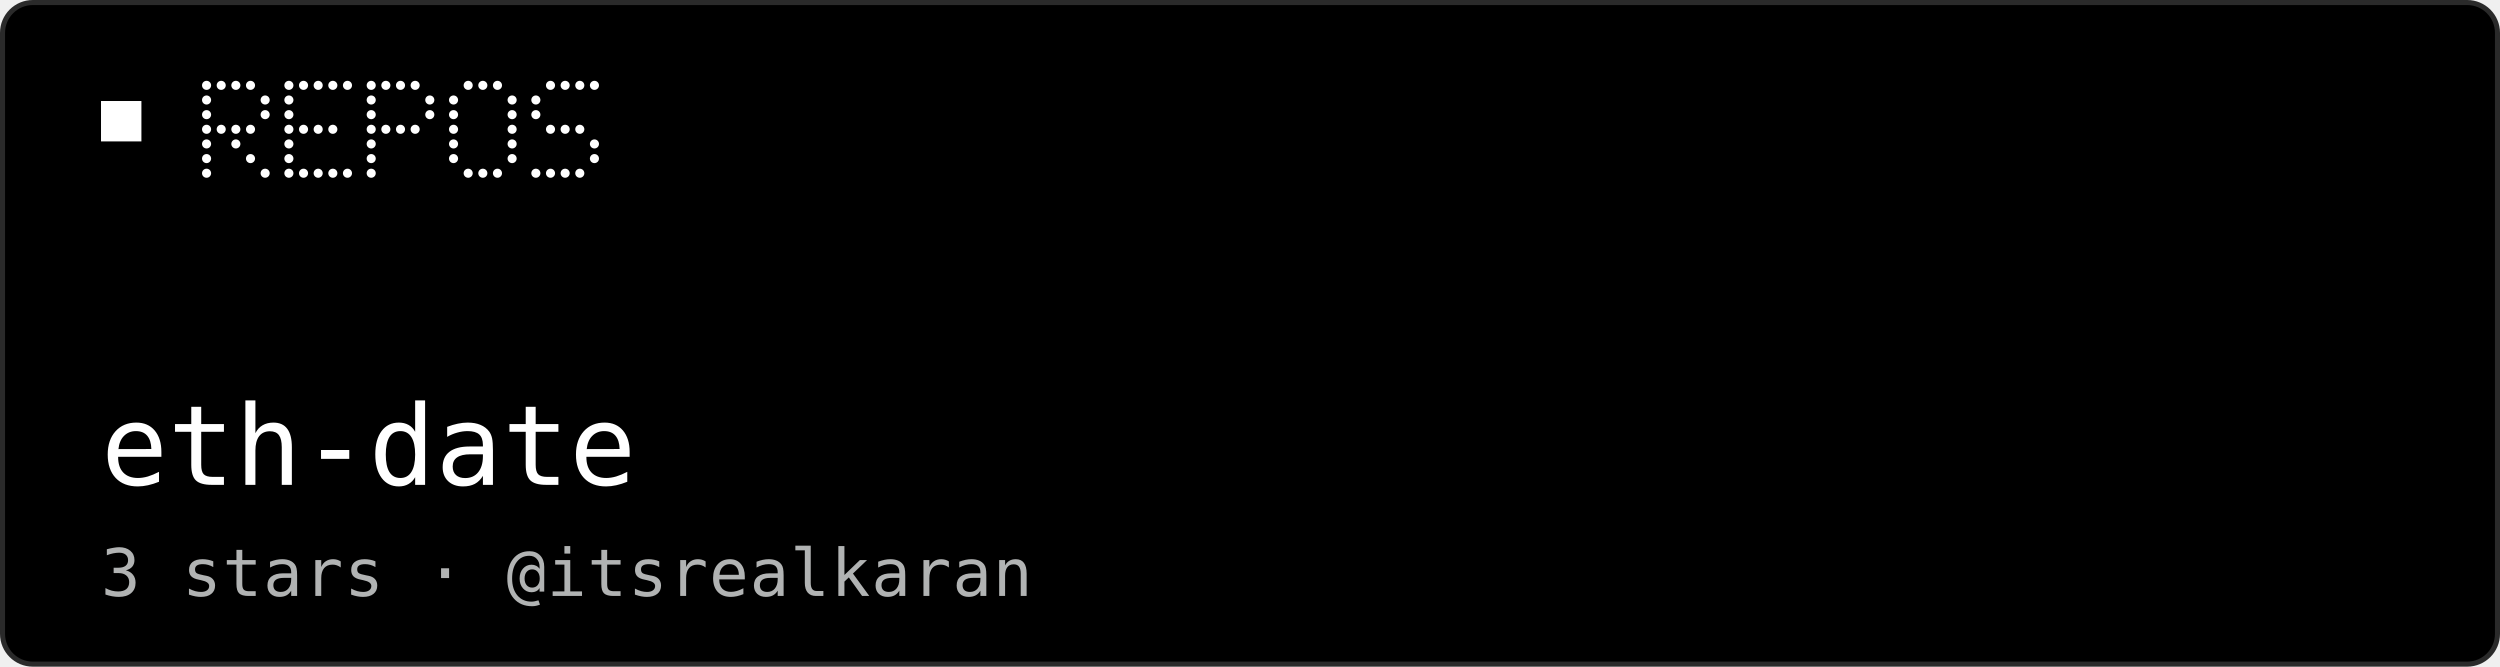
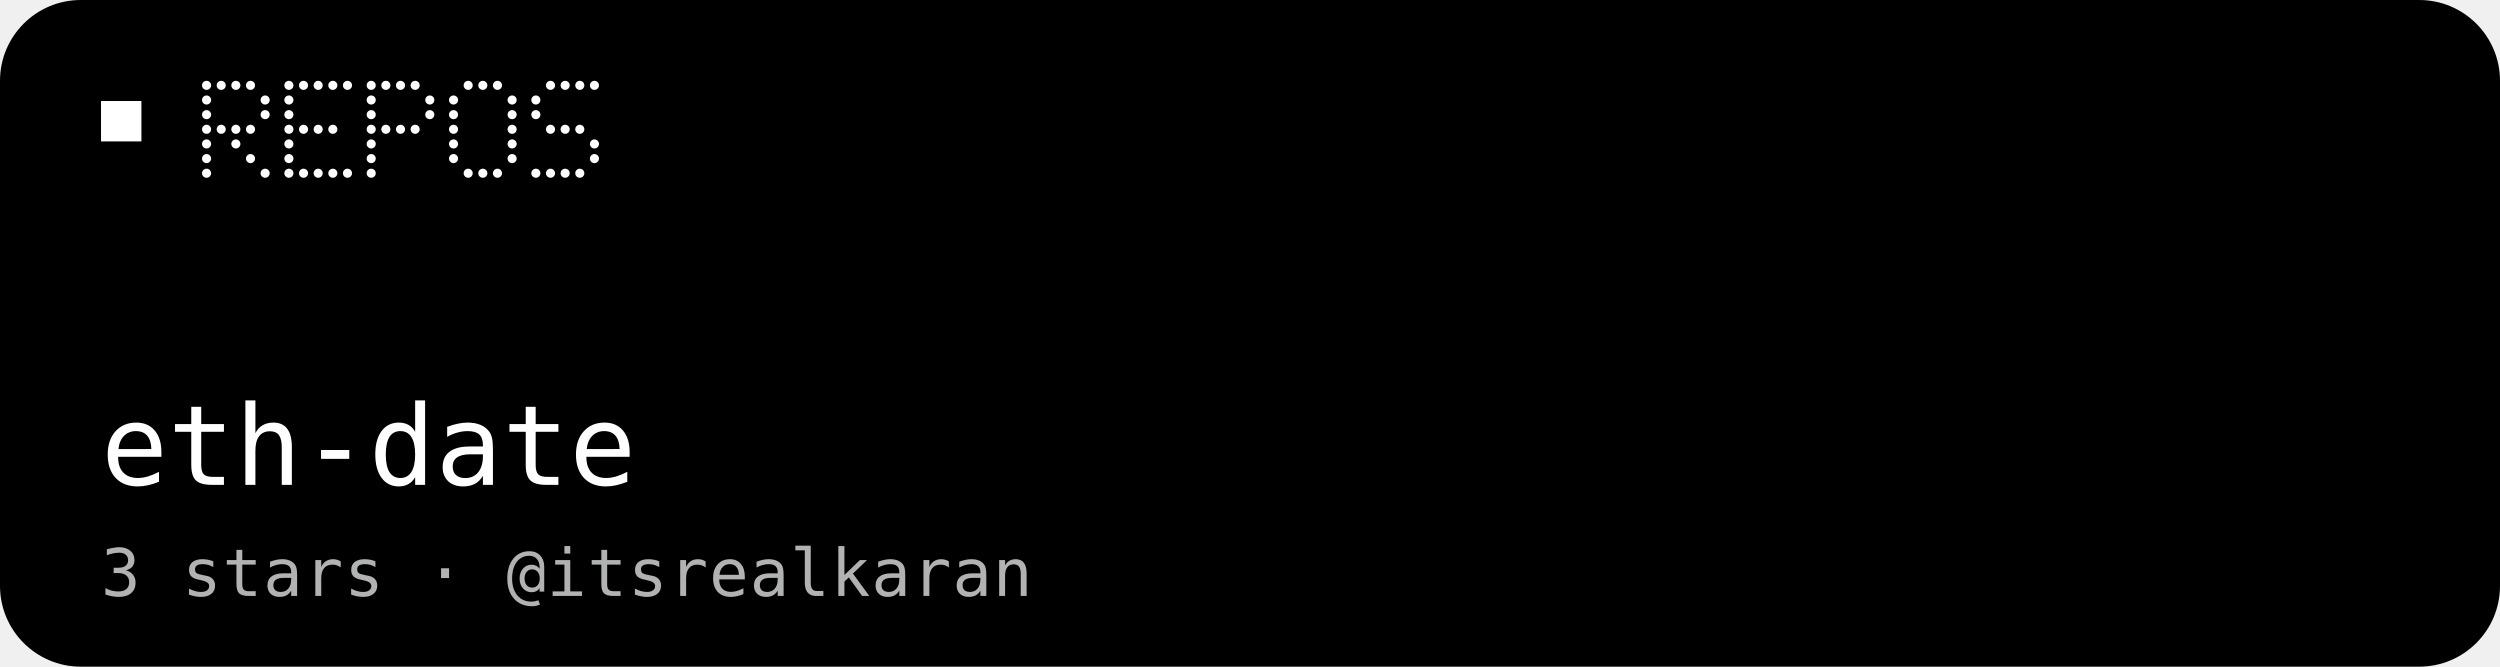
<svg xmlns="http://www.w3.org/2000/svg" width="495" height="132" viewBox="0 0 495 132" role="img">
-   <rect x="0.5" y="0.5" width="494" height="131" rx="6" fill="#000000" stroke="#2A2A2A" stroke-width="1" />
+   <rect width="495" height="132" rx="16" fill="#000000" />
  <rect x="20" y="20" width="8" height="8" fill="#FFFFFF" />
  <circle cx="40.9" cy="16.9" r="0.90" fill="#FFFFFF" />
  <circle cx="43.8" cy="16.9" r="0.90" fill="#FFFFFF" />
  <circle cx="46.7" cy="16.9" r="0.90" fill="#FFFFFF" />
  <circle cx="49.6" cy="16.9" r="0.90" fill="#FFFFFF" />
  <circle cx="40.9" cy="19.8" r="0.90" fill="#FFFFFF" />
  <circle cx="52.5" cy="19.8" r="0.90" fill="#FFFFFF" />
  <circle cx="40.9" cy="22.7" r="0.90" fill="#FFFFFF" />
  <circle cx="52.5" cy="22.7" r="0.90" fill="#FFFFFF" />
  <circle cx="40.9" cy="25.6" r="0.90" fill="#FFFFFF" />
  <circle cx="43.8" cy="25.6" r="0.90" fill="#FFFFFF" />
  <circle cx="46.7" cy="25.6" r="0.90" fill="#FFFFFF" />
  <circle cx="49.6" cy="25.6" r="0.90" fill="#FFFFFF" />
  <circle cx="40.9" cy="28.5" r="0.90" fill="#FFFFFF" />
  <circle cx="46.7" cy="28.5" r="0.90" fill="#FFFFFF" />
  <circle cx="40.9" cy="31.4" r="0.90" fill="#FFFFFF" />
  <circle cx="49.6" cy="31.4" r="0.90" fill="#FFFFFF" />
  <circle cx="40.9" cy="34.3" r="0.90" fill="#FFFFFF" />
  <circle cx="52.5" cy="34.3" r="0.90" fill="#FFFFFF" />
  <circle cx="57.2" cy="16.9" r="0.90" fill="#FFFFFF" />
  <circle cx="60.1" cy="16.9" r="0.90" fill="#FFFFFF" />
  <circle cx="63.0" cy="16.9" r="0.90" fill="#FFFFFF" />
  <circle cx="65.9" cy="16.9" r="0.90" fill="#FFFFFF" />
  <circle cx="68.8" cy="16.9" r="0.90" fill="#FFFFFF" />
  <circle cx="57.2" cy="19.8" r="0.90" fill="#FFFFFF" />
  <circle cx="57.2" cy="22.7" r="0.90" fill="#FFFFFF" />
  <circle cx="57.2" cy="25.6" r="0.90" fill="#FFFFFF" />
  <circle cx="60.1" cy="25.6" r="0.90" fill="#FFFFFF" />
  <circle cx="63.0" cy="25.6" r="0.90" fill="#FFFFFF" />
  <circle cx="65.9" cy="25.6" r="0.90" fill="#FFFFFF" />
  <circle cx="57.2" cy="28.5" r="0.90" fill="#FFFFFF" />
  <circle cx="57.2" cy="31.4" r="0.90" fill="#FFFFFF" />
  <circle cx="57.2" cy="34.3" r="0.90" fill="#FFFFFF" />
  <circle cx="60.1" cy="34.3" r="0.90" fill="#FFFFFF" />
  <circle cx="63.0" cy="34.3" r="0.90" fill="#FFFFFF" />
  <circle cx="65.9" cy="34.3" r="0.90" fill="#FFFFFF" />
  <circle cx="68.8" cy="34.3" r="0.90" fill="#FFFFFF" />
  <circle cx="73.5" cy="16.9" r="0.90" fill="#FFFFFF" />
  <circle cx="76.4" cy="16.9" r="0.90" fill="#FFFFFF" />
  <circle cx="79.3" cy="16.9" r="0.90" fill="#FFFFFF" />
  <circle cx="82.2" cy="16.9" r="0.90" fill="#FFFFFF" />
  <circle cx="73.5" cy="19.8" r="0.90" fill="#FFFFFF" />
  <circle cx="85.1" cy="19.8" r="0.90" fill="#FFFFFF" />
  <circle cx="73.5" cy="22.7" r="0.90" fill="#FFFFFF" />
  <circle cx="85.1" cy="22.7" r="0.90" fill="#FFFFFF" />
  <circle cx="73.5" cy="25.6" r="0.90" fill="#FFFFFF" />
  <circle cx="76.4" cy="25.6" r="0.90" fill="#FFFFFF" />
  <circle cx="79.3" cy="25.6" r="0.90" fill="#FFFFFF" />
  <circle cx="82.2" cy="25.6" r="0.90" fill="#FFFFFF" />
  <circle cx="73.5" cy="28.5" r="0.90" fill="#FFFFFF" />
  <circle cx="73.5" cy="31.4" r="0.90" fill="#FFFFFF" />
  <circle cx="73.5" cy="34.3" r="0.90" fill="#FFFFFF" />
  <circle cx="92.7" cy="16.9" r="0.90" fill="#FFFFFF" />
  <circle cx="95.6" cy="16.9" r="0.90" fill="#FFFFFF" />
  <circle cx="98.5" cy="16.9" r="0.90" fill="#FFFFFF" />
  <circle cx="89.8" cy="19.8" r="0.90" fill="#FFFFFF" />
  <circle cx="101.4" cy="19.8" r="0.90" fill="#FFFFFF" />
  <circle cx="89.8" cy="22.7" r="0.90" fill="#FFFFFF" />
  <circle cx="101.4" cy="22.7" r="0.90" fill="#FFFFFF" />
  <circle cx="89.8" cy="25.6" r="0.90" fill="#FFFFFF" />
  <circle cx="101.4" cy="25.6" r="0.90" fill="#FFFFFF" />
  <circle cx="89.8" cy="28.5" r="0.90" fill="#FFFFFF" />
  <circle cx="101.4" cy="28.5" r="0.90" fill="#FFFFFF" />
  <circle cx="89.8" cy="31.4" r="0.90" fill="#FFFFFF" />
  <circle cx="101.4" cy="31.4" r="0.90" fill="#FFFFFF" />
  <circle cx="92.7" cy="34.3" r="0.90" fill="#FFFFFF" />
  <circle cx="95.6" cy="34.3" r="0.90" fill="#FFFFFF" />
  <circle cx="98.5" cy="34.3" r="0.90" fill="#FFFFFF" />
  <circle cx="109.0" cy="16.9" r="0.90" fill="#FFFFFF" />
  <circle cx="111.9" cy="16.9" r="0.90" fill="#FFFFFF" />
  <circle cx="114.8" cy="16.9" r="0.90" fill="#FFFFFF" />
  <circle cx="117.7" cy="16.9" r="0.90" fill="#FFFFFF" />
  <circle cx="106.1" cy="19.8" r="0.90" fill="#FFFFFF" />
  <circle cx="106.1" cy="22.7" r="0.90" fill="#FFFFFF" />
  <circle cx="109.0" cy="25.6" r="0.90" fill="#FFFFFF" />
  <circle cx="111.9" cy="25.6" r="0.90" fill="#FFFFFF" />
  <circle cx="114.8" cy="25.6" r="0.90" fill="#FFFFFF" />
  <circle cx="117.7" cy="28.5" r="0.90" fill="#FFFFFF" />
  <circle cx="117.7" cy="31.4" r="0.90" fill="#FFFFFF" />
  <circle cx="106.1" cy="34.3" r="0.90" fill="#FFFFFF" />
  <circle cx="109.0" cy="34.3" r="0.90" fill="#FFFFFF" />
  <circle cx="111.9" cy="34.3" r="0.90" fill="#FFFFFF" />
  <circle cx="114.8" cy="34.3" r="0.90" fill="#FFFFFF" />
  <text x="20" y="96" fill="#FFFFFF" font-family="ui-monospace, Geist Mono, monospace" font-size="22" letter-spacing="0" dominant-baseline="auto">eth-date</text>
  <text x="20" y="118" fill="#B1B3B3" font-family="ui-monospace, Geist Mono, monospace" font-size="13" letter-spacing="0.2" dominant-baseline="auto">3 stars · @itsrealkaran</text>
</svg>
